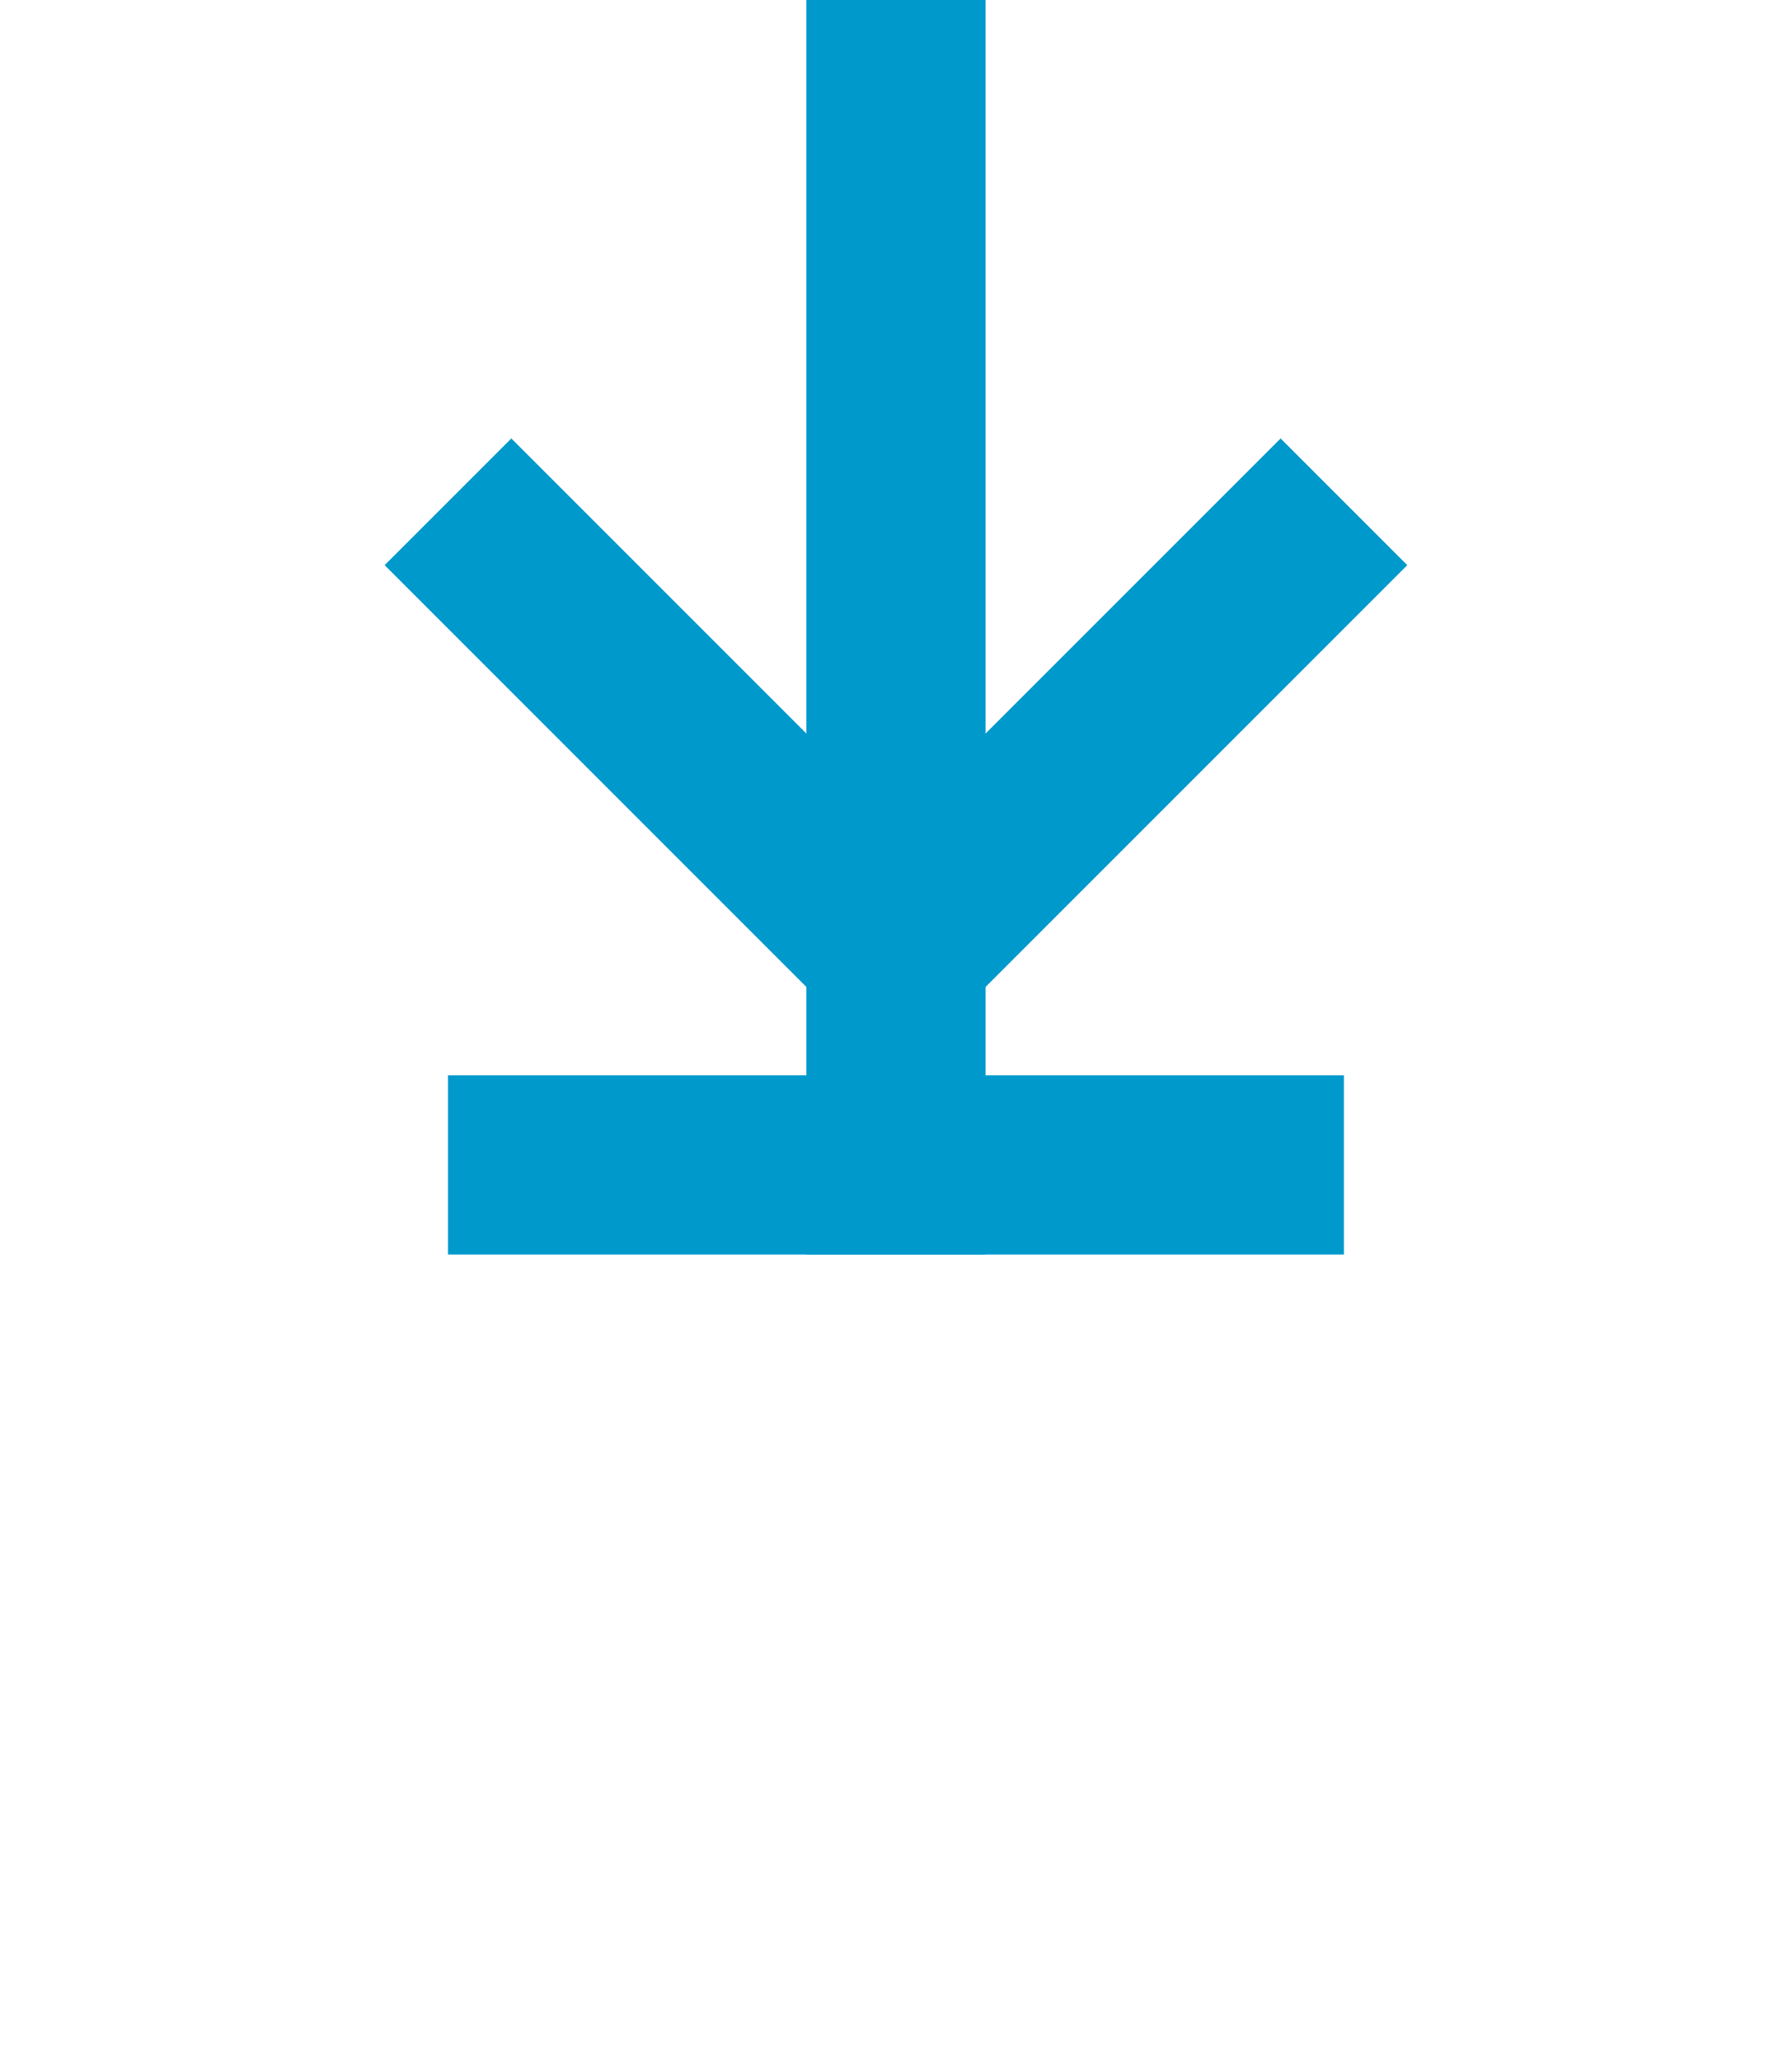
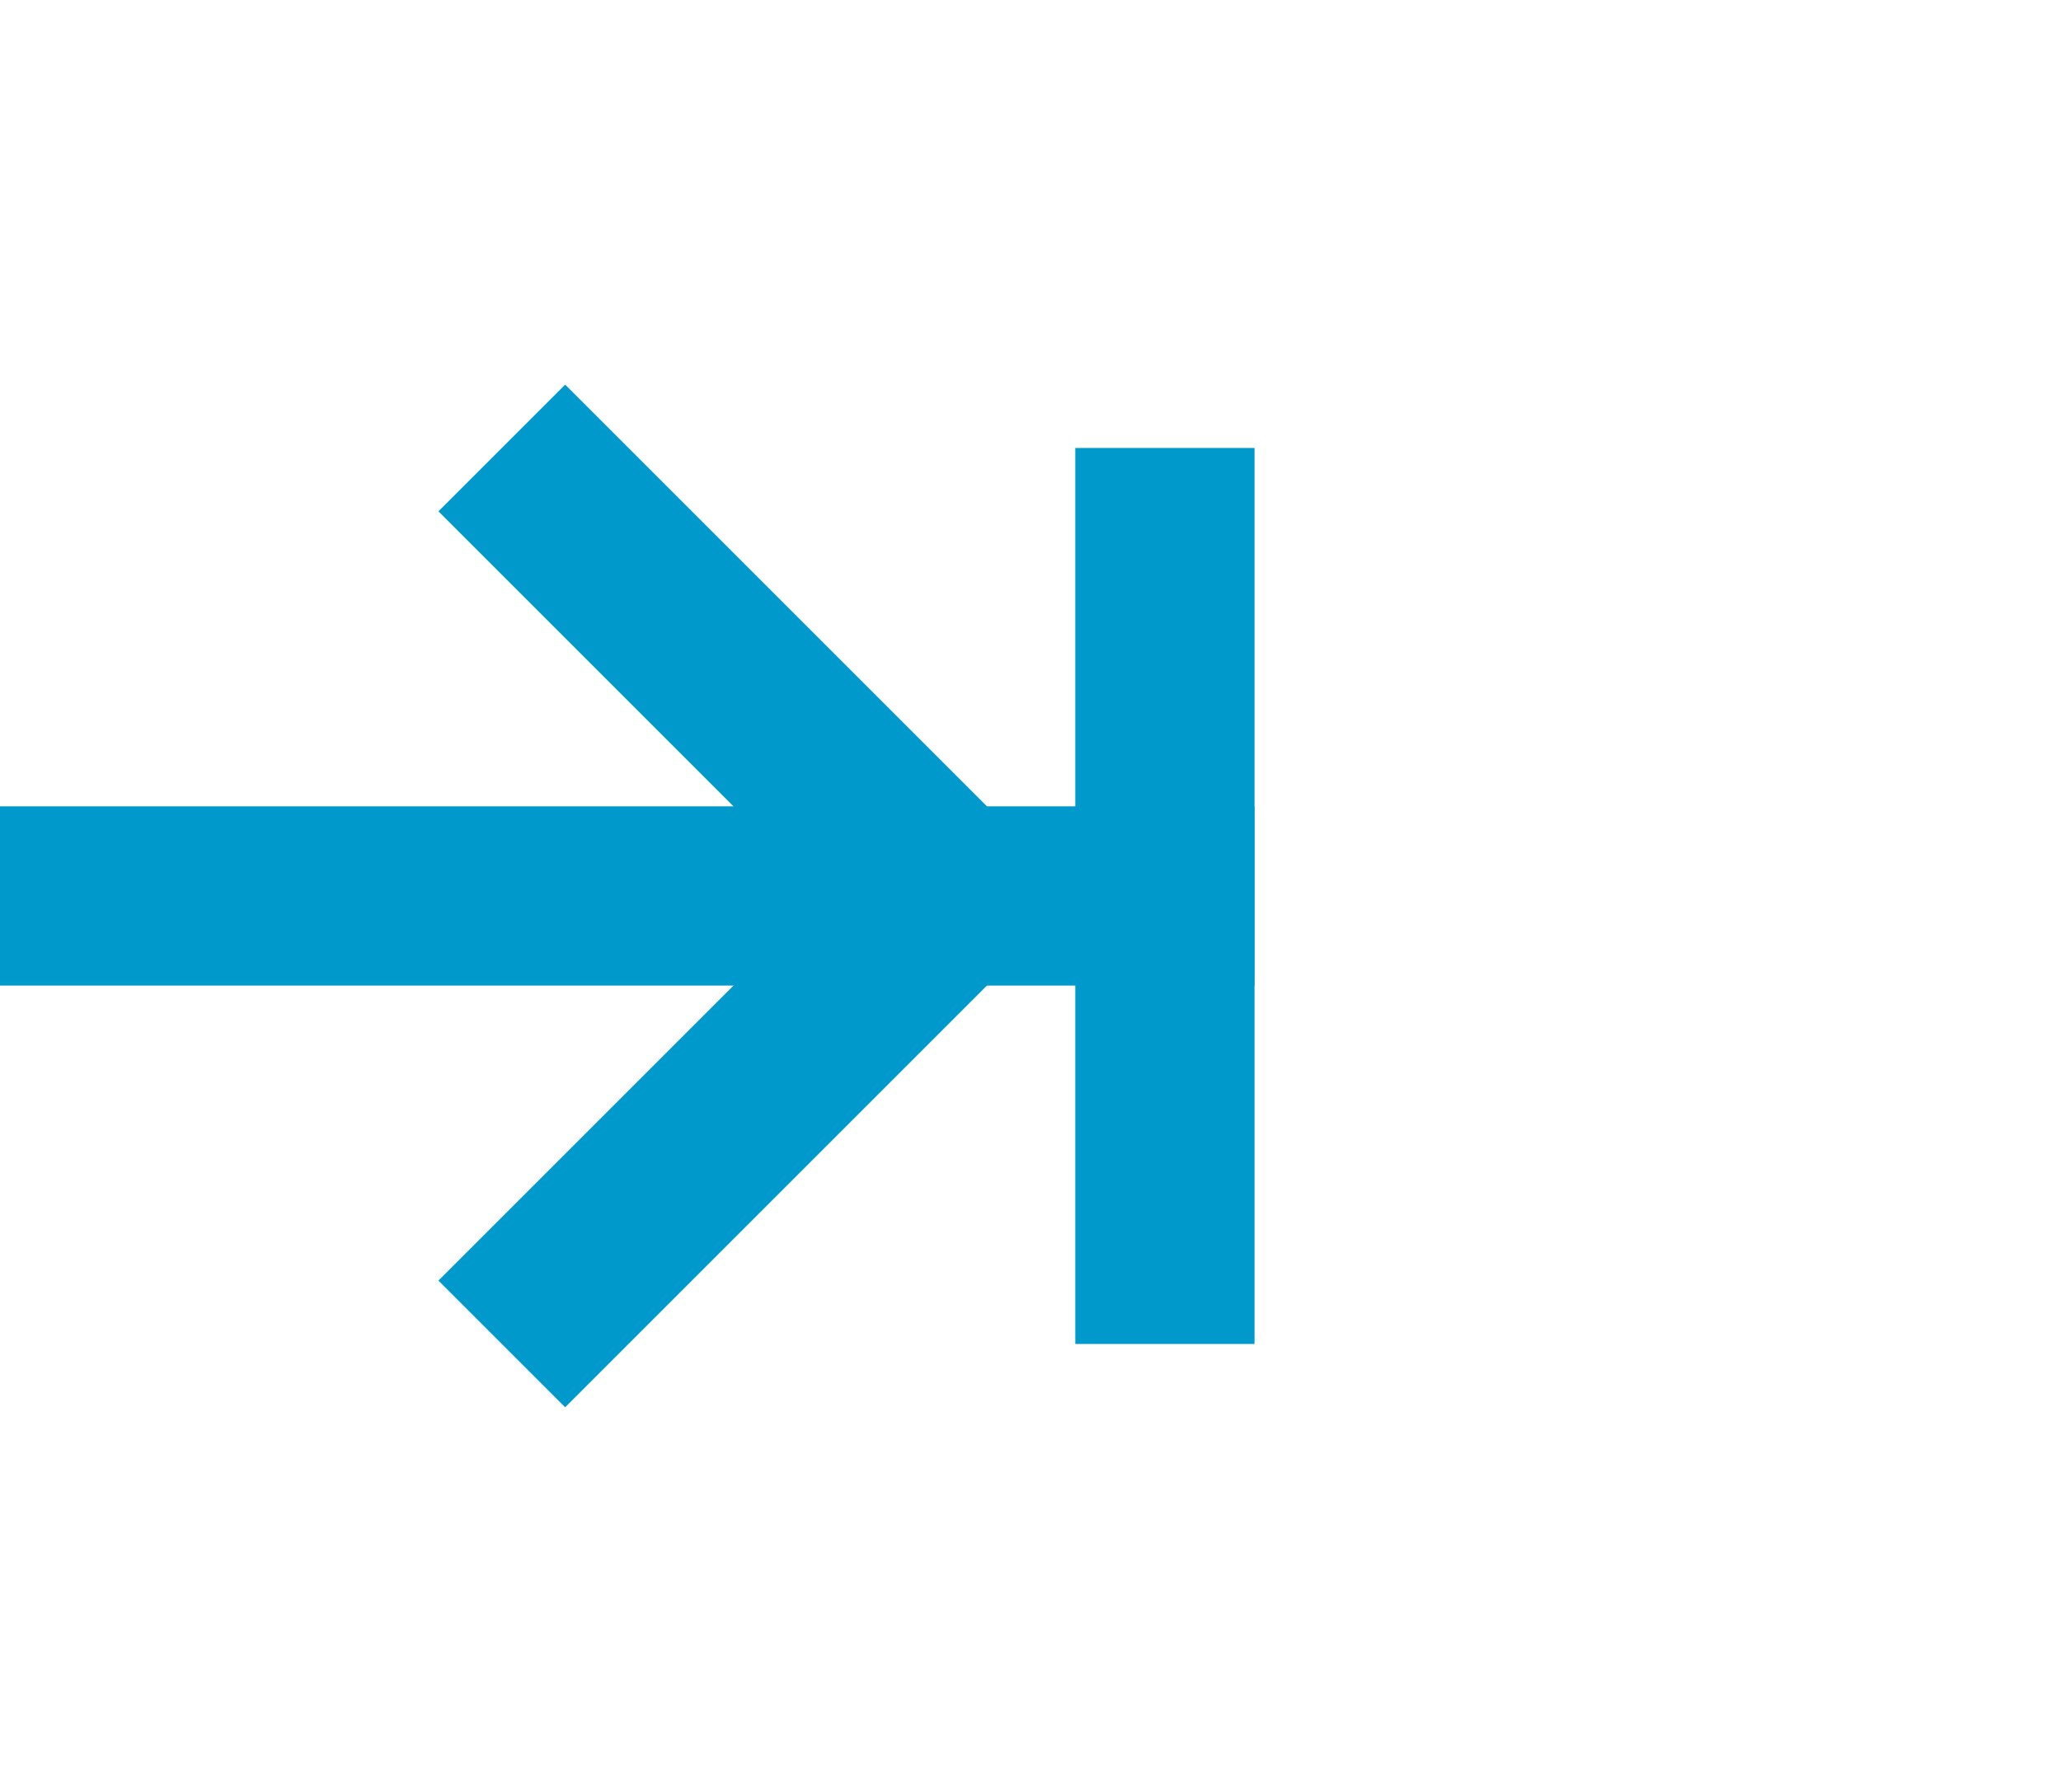
- <svg xmlns="http://www.w3.org/2000/svg" version="1.1" width="20px" height="23px" preserveAspectRatio="xMidYMin meet" viewBox="1548 852  18 23">
-   <path d="M 1557 780  L 1557 866  " stroke-width="2" stroke="#0099cc" fill="none" />
-   <path d="M 1562 864  L 1552 864  L 1552 866  L 1562 866  L 1562 864  Z M 1561.293 856.893  L 1557 861.186  L 1552.707 856.893  L 1551.293 858.307  L 1556.293 863.307  L 1557 864.014  L 1557.707 863.307  L 1562.707 858.307  L 1561.293 856.893  Z " fill-rule="nonzero" fill="#0099cc" stroke="none" />
+ <svg xmlns="http://www.w3.org/2000/svg" version="1.1" width="23px" height="20px" preserveAspectRatio="xMinYMid meet" viewBox="376 403  23 18">
+   <path d="M 366 412  L 390 412  " stroke-width="2" stroke="#0099cc" fill="none" />
+   <path d="M 388 407  L 388 417  L 390 417  L 390 407  L 388 407  Z M 380.893 407.707  L 385.186 412  L 380.893 416.293  L 382.307 417.707  L 387.307 412.707  L 388.014 412  L 387.307 411.293  L 382.307 406.293  L 380.893 407.707  Z " fill-rule="nonzero" fill="#0099cc" stroke="none" />
</svg>
